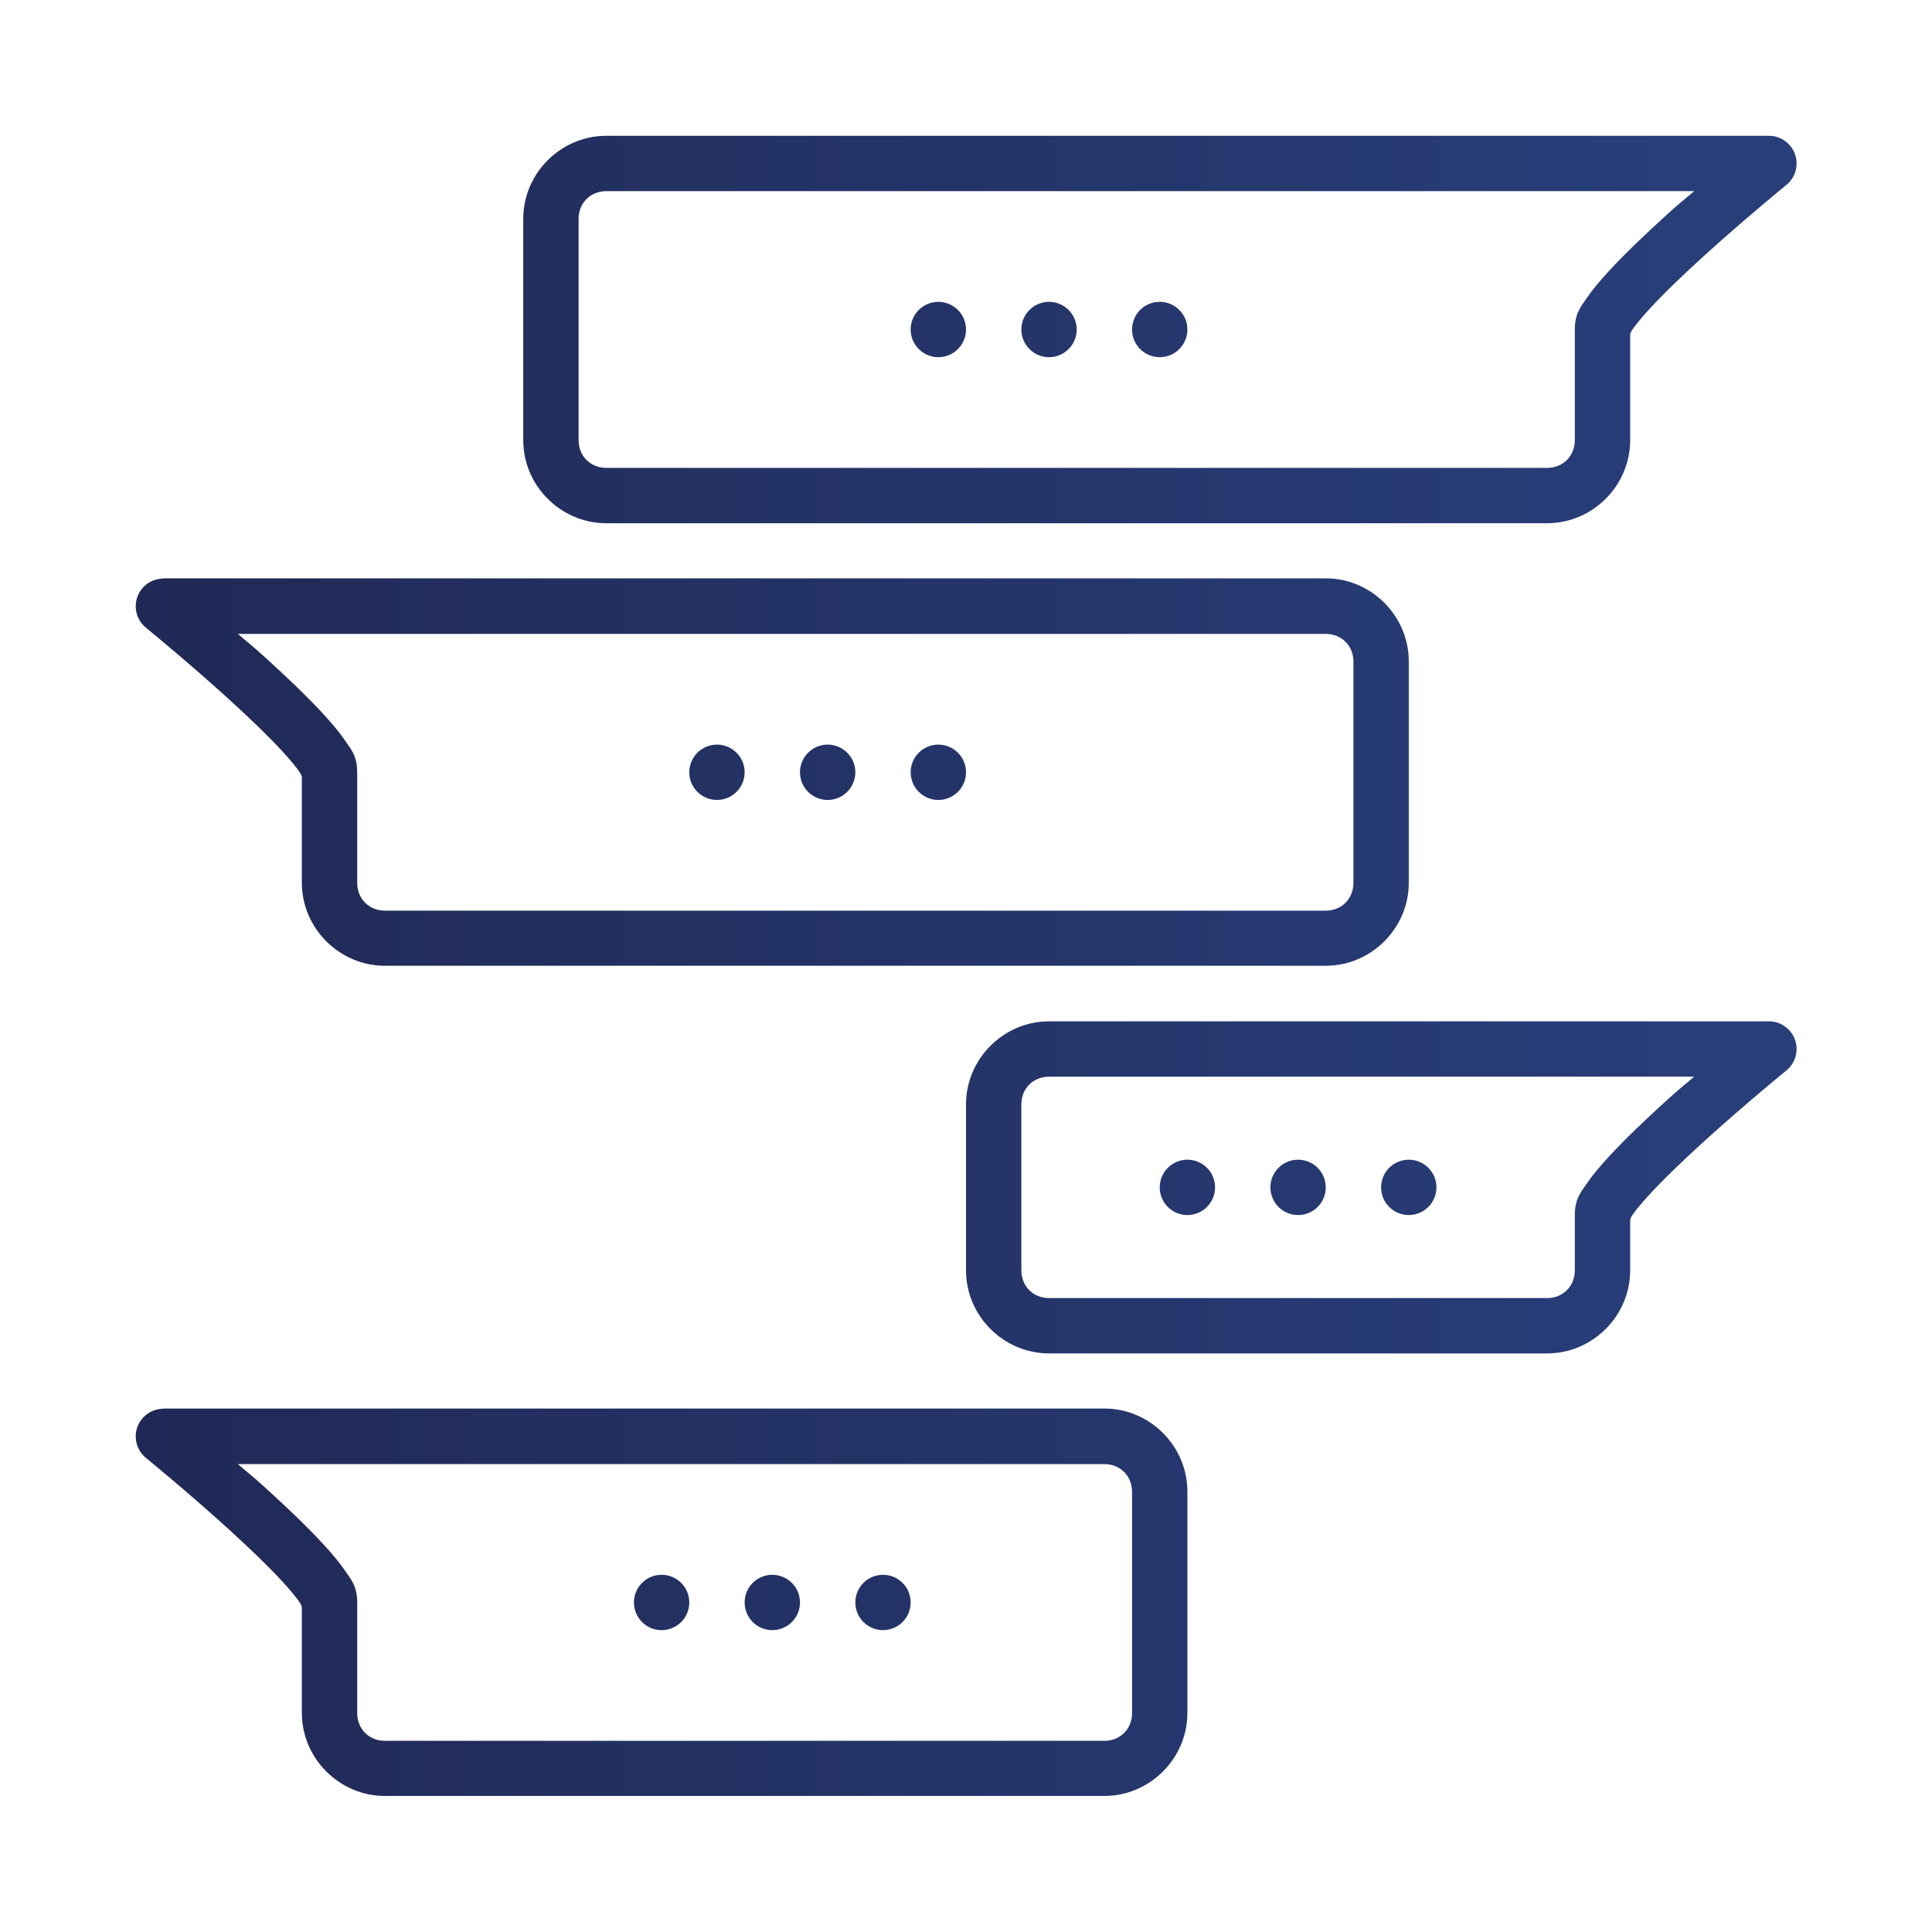
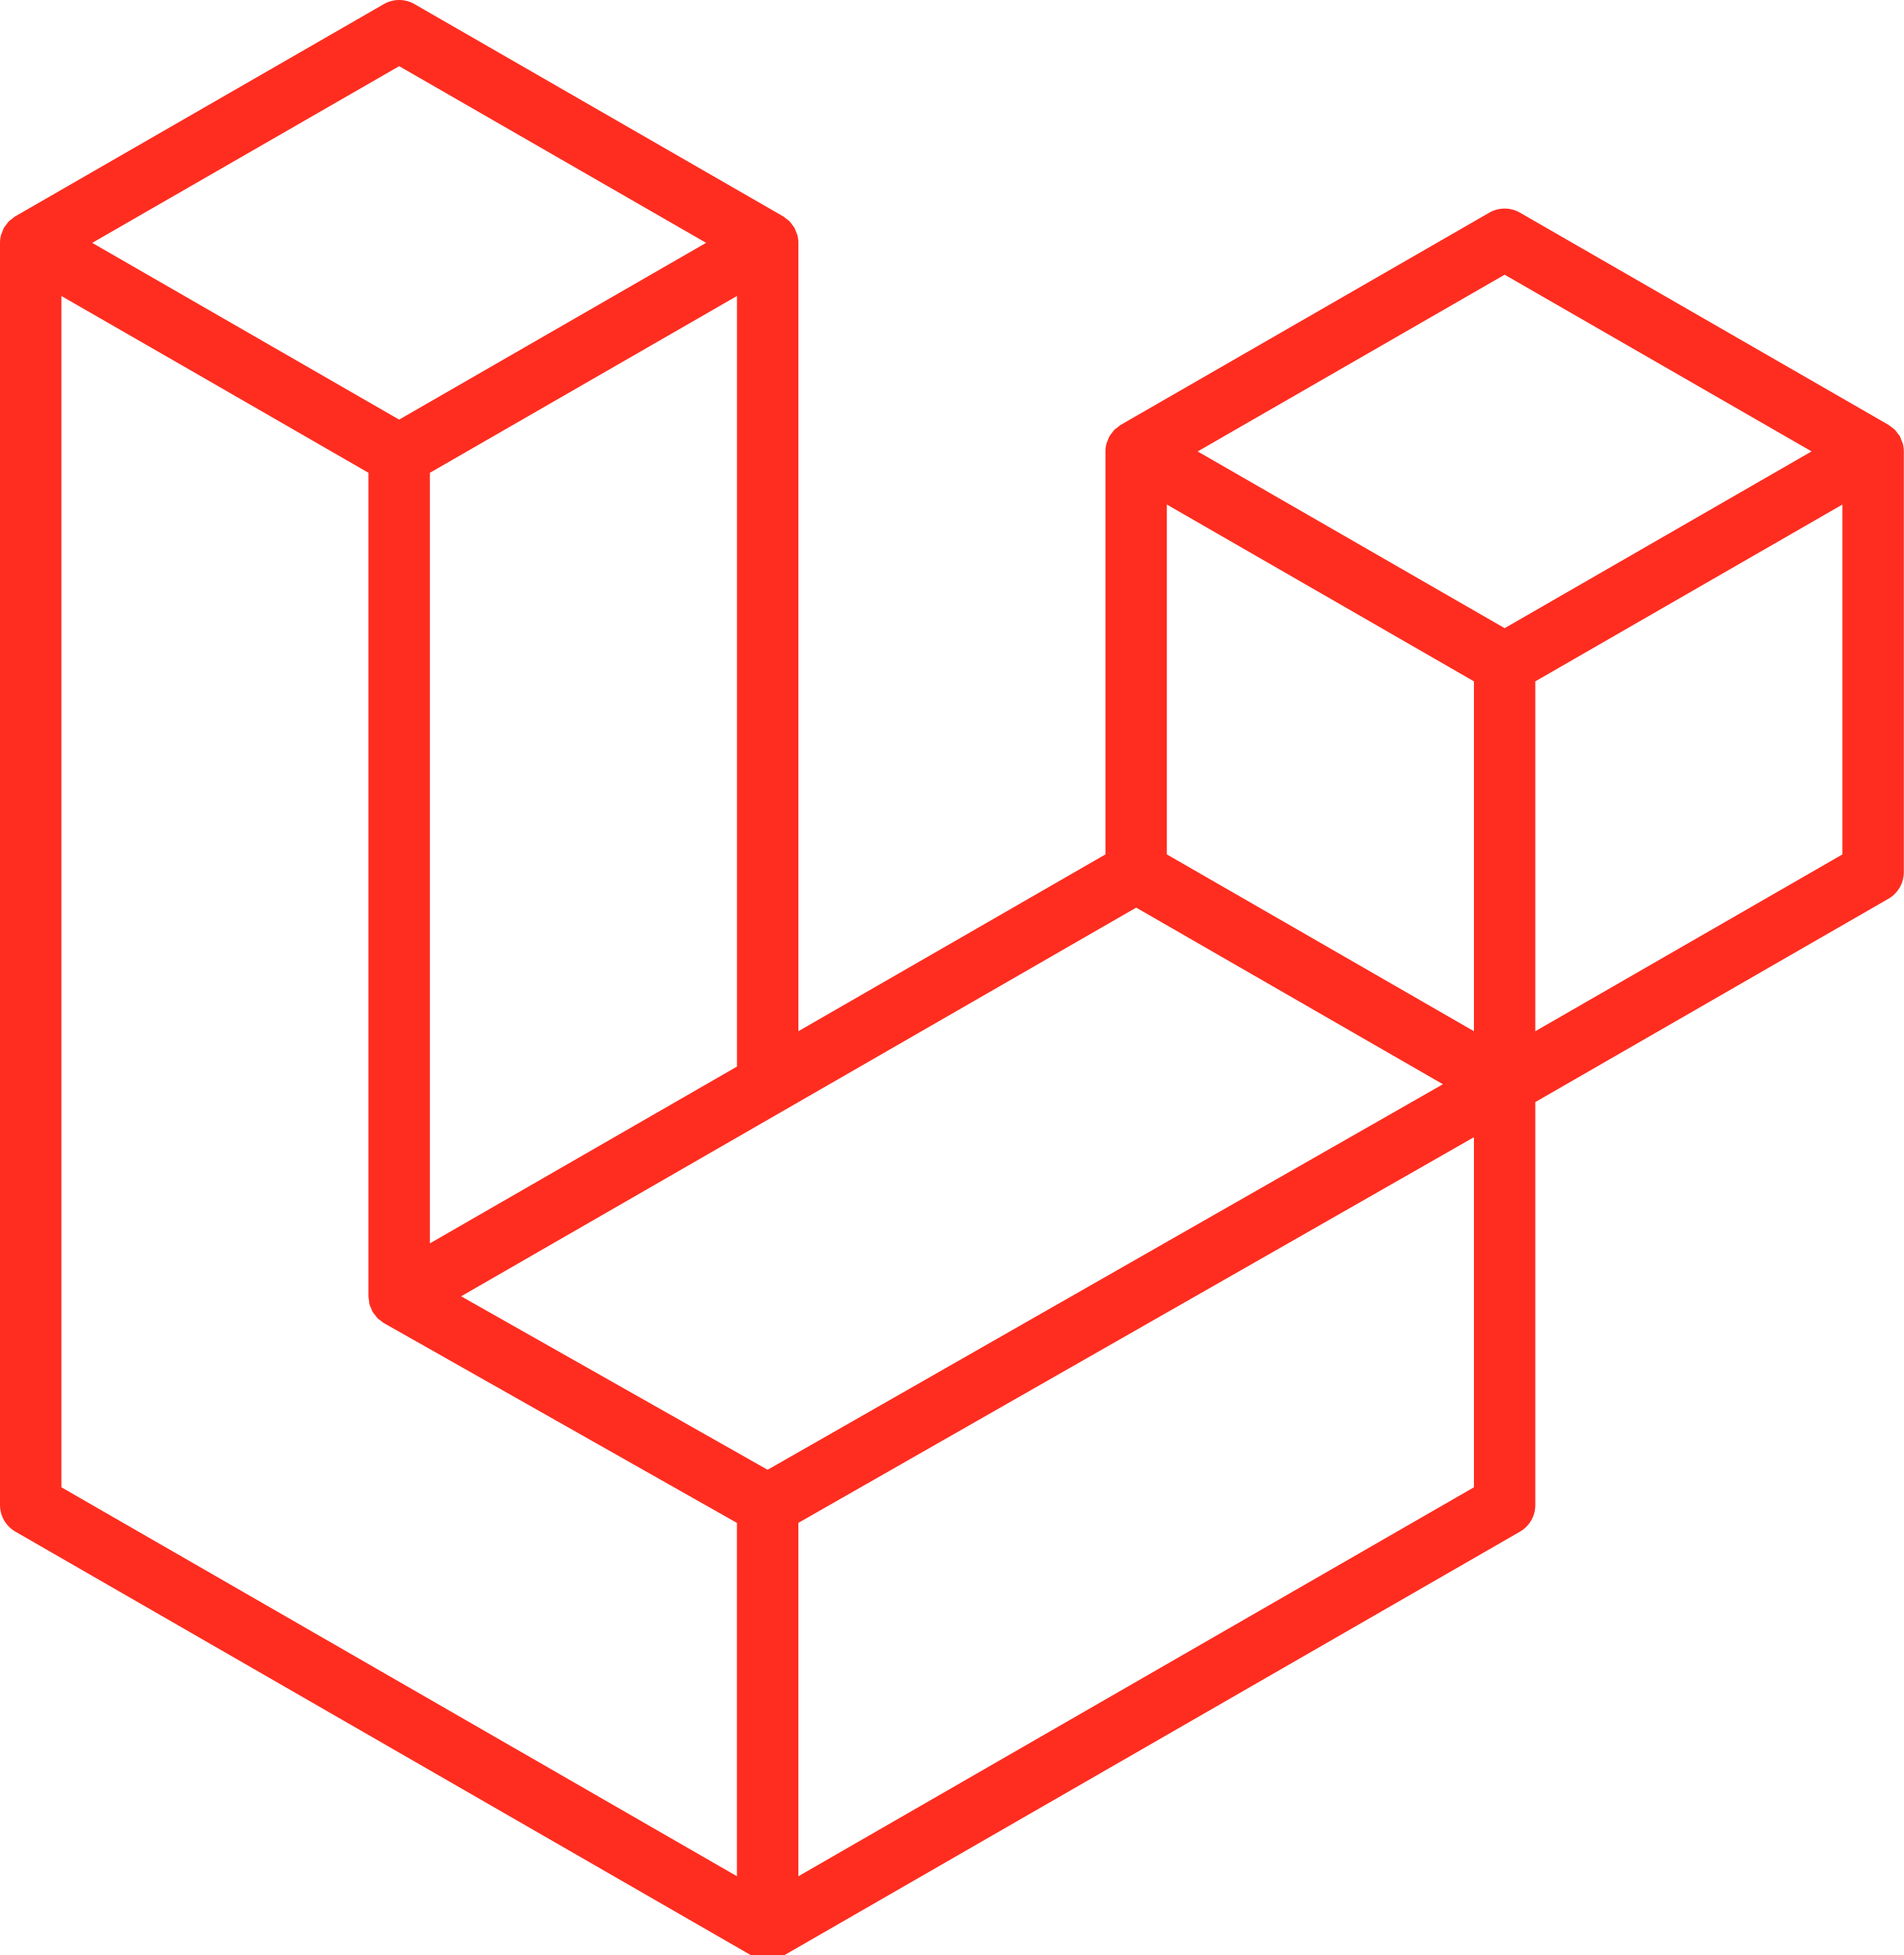
- <svg xmlns="http://www.w3.org/2000/svg" xmlns:xlink="http://www.w3.org/1999/xlink" id="SvgjsSvg1016" width="288" height="288" version="1.1">
-   <defs id="SvgjsDefs1017">
- 	</defs>
-   <g id="SvgjsG1018" transform="matrix(0.9167,0,0,0.9167,11.99705,11.99372)">
-     <svg width="288" height="288" viewBox="0 0 32 32">
-       <defs>
-         <linearGradient id="a">
-           <stop offset="0" stop-color="#202956">
- 					</stop>
-           <stop offset="1" stop-color="#283e79">
- 					</stop>
-         </linearGradient>
-         <linearGradient id="b" x1=".998" x2="29" y1="15.998" y2="15.998" gradientUnits="userSpaceOnUse" xlink:href="#a">
- 				</linearGradient>
-       </defs>
-       <path fill="url(#b)" d="M 9.5 1 C 8.678 1 8 1.678 8 2.5 L 8 6.5 C 8 7.322 8.678 8 9.5 8 L 26.5 8 C 27.322 8 28 7.322 28 6.5 L 28 4.586 C 28.003 4.575 28.012 4.54 28.041 4.5 C 28.101 4.412 28.207 4.284 28.338 4.141 C 28.6 3.854 28.967 3.503 29.336 3.168 C 30.073 2.499 30.816 1.893 30.816 1.893 A 0.5 0.5 0 0 0 30.5 1 L 9.5 1 z M 9.5 2 L 29.156 2 C 28.936 2.19 28.911 2.2 28.664 2.424 C 28.283 2.77 27.9 3.133 27.6 3.461 C 27.45 3.625 27.321 3.777 27.217 3.93 C 27.113 4.082 27 4.205 27 4.5 L 27 6.5 C 27 6.786 26.786 7 26.5 7 L 9.5 7 C 9.214 7 9 6.786 9 6.5 L 9 2.5 C 9 2.214 9.214 2 9.5 2 z M 15.5 4 A 0.5 0.5 0 0 0 15 4.5 A 0.5 0.5 0 0 0 15.5 5 A 0.5 0.5 0 0 0 16 4.5 A 0.5 0.5 0 0 0 15.5 4 z M 17.5 4 A 0.5 0.5 0 0 0 17 4.5 A 0.5 0.5 0 0 0 17.5 5 A 0.5 0.5 0 0 0 18 4.5 A 0.5 0.5 0 0 0 17.5 4 z M 19.5 4 A 0.5 0.5 0 0 0 19 4.5 A 0.5 0.5 0 0 0 19.5 5 A 0.5 0.5 0 0 0 20 4.5 A 0.5 0.5 0 0 0 19.5 4 z M 1.5 8.996 L 1.5 9 A 0.5 0.5 0 0 0 1.184 9.889 C 1.184 9.889 1.927 10.495 2.664 11.164 C 3.033 11.499 3.4 11.85 3.662 12.137 C 3.793 12.28 3.899 12.409 3.959 12.496 C 3.988 12.538 3.997 12.573 4 12.584 L 4 14.496 C 4 15.318 4.678 15.996 5.5 15.996 L 22.5 15.996 C 23.322 15.996 24 15.318 24 14.496 L 24 10.496 C 24 9.674 23.322 8.996 22.5 8.996 L 1.5 8.996 z M 2.844 10 L 22.5 10 C 22.786 10 23 10.214 23 10.5 L 23 14.5 C 23 14.786 22.786 15 22.5 15 L 5.5 15 C 5.214 15 5 14.786 5 14.5 L 5 12.5 C 5 12.205 4.887 12.082 4.783 11.93 C 4.679 11.777 4.55 11.625 4.4 11.461 C 4.1 11.133 3.717 10.77 3.336 10.424 C 3.089 10.2 3.064 10.19 2.844 10 z M 11.5 12 A 0.5 0.5 0 0 0 11 12.5 A 0.5 0.5 0 0 0 11.5 13 A 0.5 0.5 0 0 0 12 12.5 A 0.5 0.5 0 0 0 11.5 12 z M 13.5 12 A 0.5 0.5 0 0 0 13 12.5 A 0.5 0.5 0 0 0 13.5 13 A 0.5 0.5 0 0 0 14 12.5 A 0.5 0.5 0 0 0 13.5 12 z M 15.5 12 A 0.5 0.5 0 0 0 15 12.5 A 0.5 0.5 0 0 0 15.5 13 A 0.5 0.5 0 0 0 16 12.5 A 0.5 0.5 0 0 0 15.5 12 z M 17.5 17 C 16.678 17 16 17.678 16 18.5 L 16 21.5 C 16 22.322 16.678 23 17.5 23 L 26.5 23 C 27.322 23 28 22.322 28 21.5 L 28 20.586 C 28.003 20.575 28.012 20.54 28.041 20.5 C 28.101 20.412 28.207 20.284 28.338 20.141 C 28.6 19.854 28.967 19.503 29.336 19.168 C 30.073 18.499 30.816 17.893 30.816 17.893 A 0.5 0.5 0 0 0 30.5 17 L 17.5 17 z M 17.5 18 L 29.156 18 C 28.936 18.19 28.911 18.2 28.664 18.424 C 28.283 18.77 27.9 19.133 27.6 19.461 C 27.45 19.625 27.321 19.777 27.217 19.93 C 27.113 20.082 27 20.205 27 20.5 L 27 21.5 C 27 21.786 26.786 22 26.5 22 L 17.5 22 C 17.214 22 17 21.786 17 21.5 L 17 18.5 C 17 18.214 17.214 18 17.5 18 z M 20 19.5 A 0.5 0.5 0 0 0 19.5 20 A 0.5 0.5 0 0 0 20 20.5 A 0.5 0.5 0 0 0 20.5 20 A 0.5 0.5 0 0 0 20 19.5 z M 22 19.5 A 0.5 0.5 0 0 0 21.5 20 A 0.5 0.5 0 0 0 22 20.5 A 0.5 0.5 0 0 0 22.5 20 A 0.5 0.5 0 0 0 22 19.5 z M 24 19.5 A 0.5 0.5 0 0 0 23.5 20 A 0.5 0.5 0 0 0 24 20.5 A 0.5 0.5 0 0 0 24.5 20 A 0.5 0.5 0 0 0 24 19.5 z M 1.5 23.996 L 1.5 24 A 0.5 0.5 0 0 0 1.184 24.889 C 1.184 24.889 1.927 25.495 2.664 26.164 C 3.033 26.499 3.4 26.85 3.662 27.137 C 3.793 27.28 3.899 27.409 3.959 27.496 C 3.988 27.538 3.997 27.573 4 27.584 L 4 29.496 C 4 30.318 4.678 30.996 5.5 30.996 L 18.5 30.996 C 19.322 30.996 20 30.318 20 29.496 L 20 25.496 C 20 24.674 19.322 23.996 18.5 23.996 L 1.5 23.996 z M 2.844 25 L 18.5 25 C 18.786 25 19 25.214 19 25.5 L 19 29.5 C 19 29.786 18.786 30 18.5 30 L 5.5 30 C 5.214 30 5 29.786 5 29.5 L 5 27.5 C 5 27.205 4.887 27.082 4.783 26.93 C 4.679 26.777 4.55 26.625 4.4 26.461 C 4.1 26.133 3.717 25.77 3.336 25.424 C 3.089 25.2 3.064 25.19 2.844 25 z M 10.5 27 A 0.5 0.5 0 0 0 10 27.5 A 0.5 0.5 0 0 0 10.5 28 A 0.5 0.5 0 0 0 11 27.5 A 0.5 0.5 0 0 0 10.5 27 z M 12.5 27 A 0.5 0.5 0 0 0 12 27.5 A 0.5 0.5 0 0 0 12.5 28 A 0.5 0.5 0 0 0 13 27.5 A 0.5 0.5 0 0 0 12.5 27 z M 14.5 27 A 0.5 0.5 0 0 0 14 27.5 A 0.5 0.5 0 0 0 14.5 28 A 0.5 0.5 0 0 0 15 27.5 A 0.5 0.5 0 0 0 14.5 27 z " color="#000" font-family="sans-serif" font-weight="400" overflow="visible" white-space="normal" style="line-height:normal;text-indent:0;text-align:start;text-decoration-line:none;text-decoration-style:solid;text-decoration-color:#000;text-transform:none;block-progression:tb;isolation:auto;mix-blend-mode:normal">
- 			</path>
-     </svg>
-   </g>
+ <svg xmlns="http://www.w3.org/2000/svg">
+   <path d="M49.626 11.564a.809.809 0 0 1 .028.209v10.972a.8.8 0 0 1-.402.694l-9.209 5.302V39.25c0 .286-.152.55-.4.694L20.42 51.01c-.044.025-.092.041-.14.058-.018.006-.035.017-.054.022a.805.805 0 0 1-.41 0c-.022-.006-.042-.018-.063-.026-.044-.016-.09-.03-.132-.054L.402 39.944A.801.801 0 0 1 0 39.25V6.334c0-.072.01-.142.028-.21.006-.023.02-.044.028-.067.015-.042.029-.085.051-.124.015-.026.037-.047.055-.071.023-.032.044-.065.071-.093.023-.023.053-.04.079-.06.029-.024.055-.05.088-.069h.001l9.61-5.533a.802.802 0 0 1 .8 0l9.61 5.533h.002c.032.02.059.045.088.068.026.02.055.038.078.06.028.029.048.062.072.094.017.024.04.045.054.071.023.04.036.082.052.124.008.023.022.044.028.068a.809.809 0 0 1 .028.209v20.559l8.008-4.611v-10.51c0-.07.01-.141.028-.208.007-.024.02-.045.028-.068.016-.042.03-.085.052-.124.015-.026.037-.047.054-.071.024-.032.044-.065.072-.093.023-.023.052-.04.078-.06.03-.024.056-.05.088-.069h.001l9.611-5.533a.801.801 0 0 1 .8 0l9.61 5.533c.034.02.06.045.09.068.025.02.054.038.077.06.028.029.048.062.072.094.018.024.04.045.054.071.023.039.036.082.052.124.009.023.022.044.028.068zm-1.574 10.718v-9.124l-3.363 1.936-4.646 2.675v9.124l8.01-4.611zm-9.61 16.505v-9.13l-4.57 2.61-13.05 7.448v9.216l17.62-10.144zM1.602 7.719v31.068L19.22 48.93v-9.214l-9.204-5.209-.003-.002-.004-.002c-.031-.018-.057-.044-.086-.066-.025-.02-.054-.036-.076-.058l-.002-.003c-.026-.025-.044-.056-.066-.084-.02-.027-.044-.05-.06-.078l-.001-.003c-.018-.03-.029-.066-.042-.1-.013-.03-.03-.058-.038-.09v-.001c-.01-.038-.012-.078-.016-.117-.004-.03-.012-.06-.012-.09v-.002-21.481L4.965 9.654 1.602 7.72zm8.81-5.994L2.405 6.334l8.005 4.609 8.006-4.61-8.006-4.608zm4.164 28.764l4.645-2.674V7.719l-3.363 1.936-4.646 2.675v20.096l3.364-1.937zM39.243 7.164l-8.006 4.609 8.006 4.609 8.005-4.61-8.005-4.608zm-.801 10.605l-4.646-2.675-3.363-1.936v9.124l4.645 2.674 3.364 1.937v-9.124zM20.02 38.33l11.743-6.704 5.87-3.35-8-4.606-9.211 5.303-8.395 4.833 7.993 4.524z" fill="#FF2D20" fill-rule="evenodd" />
</svg>
